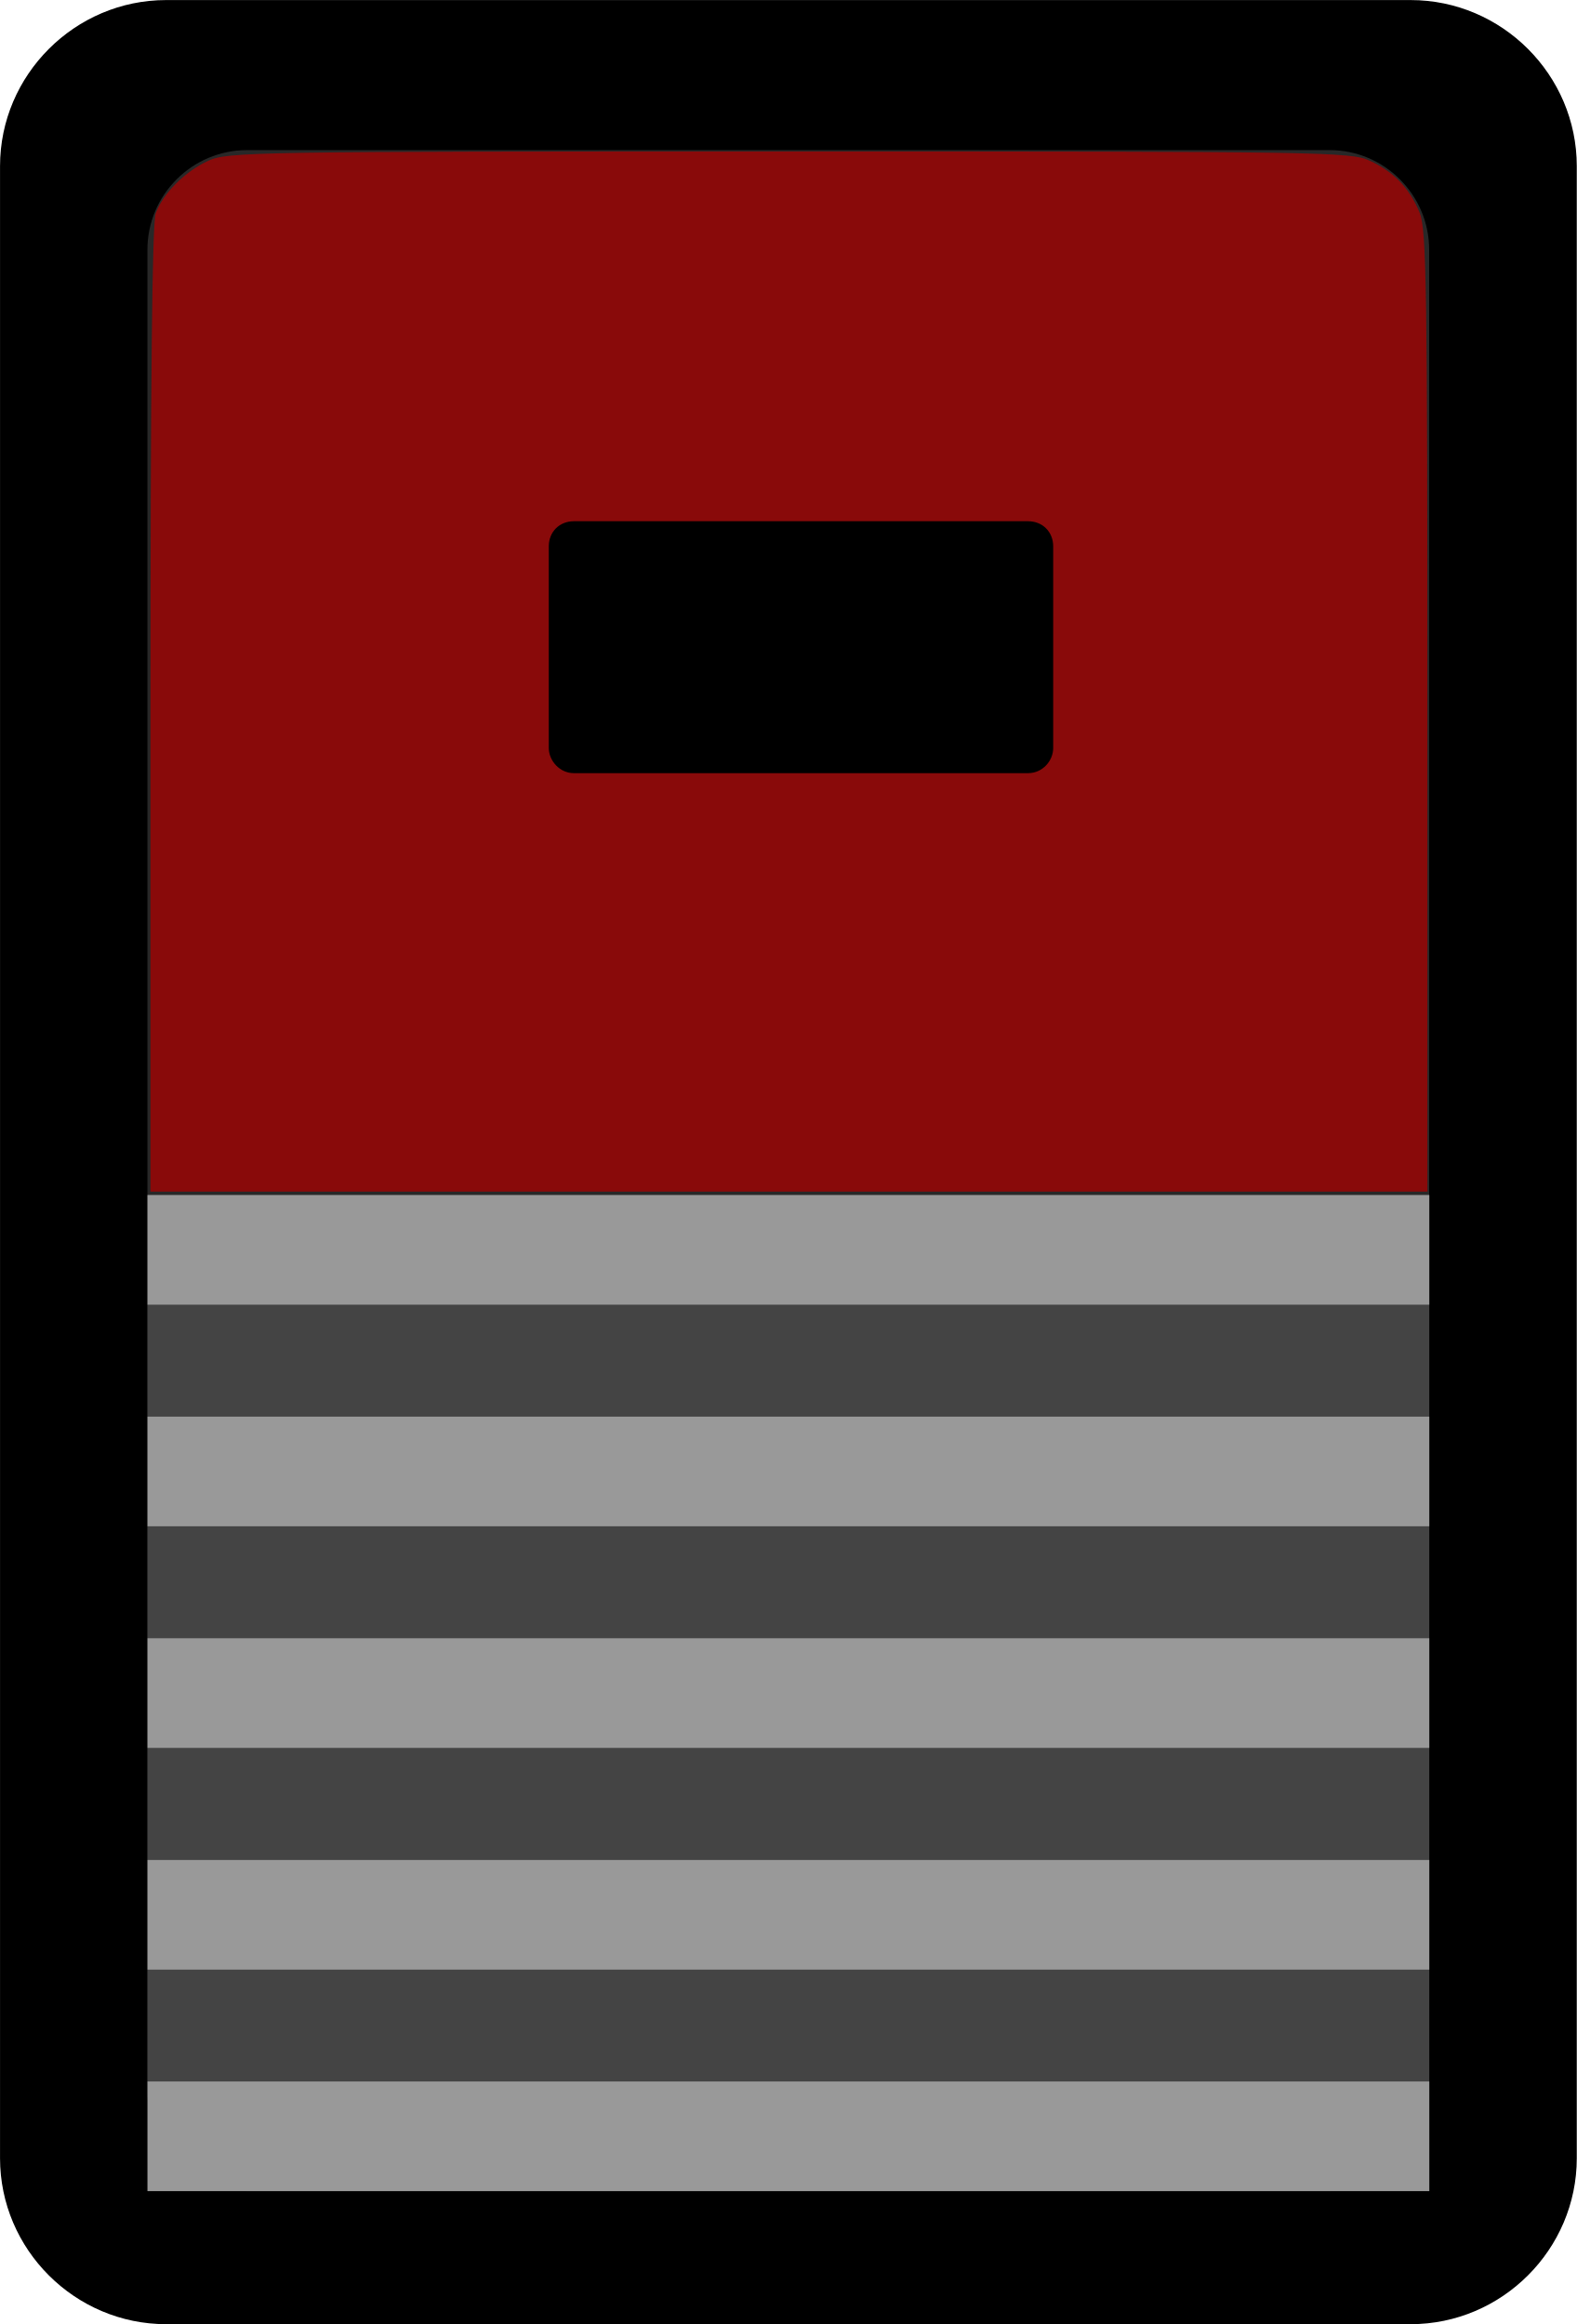
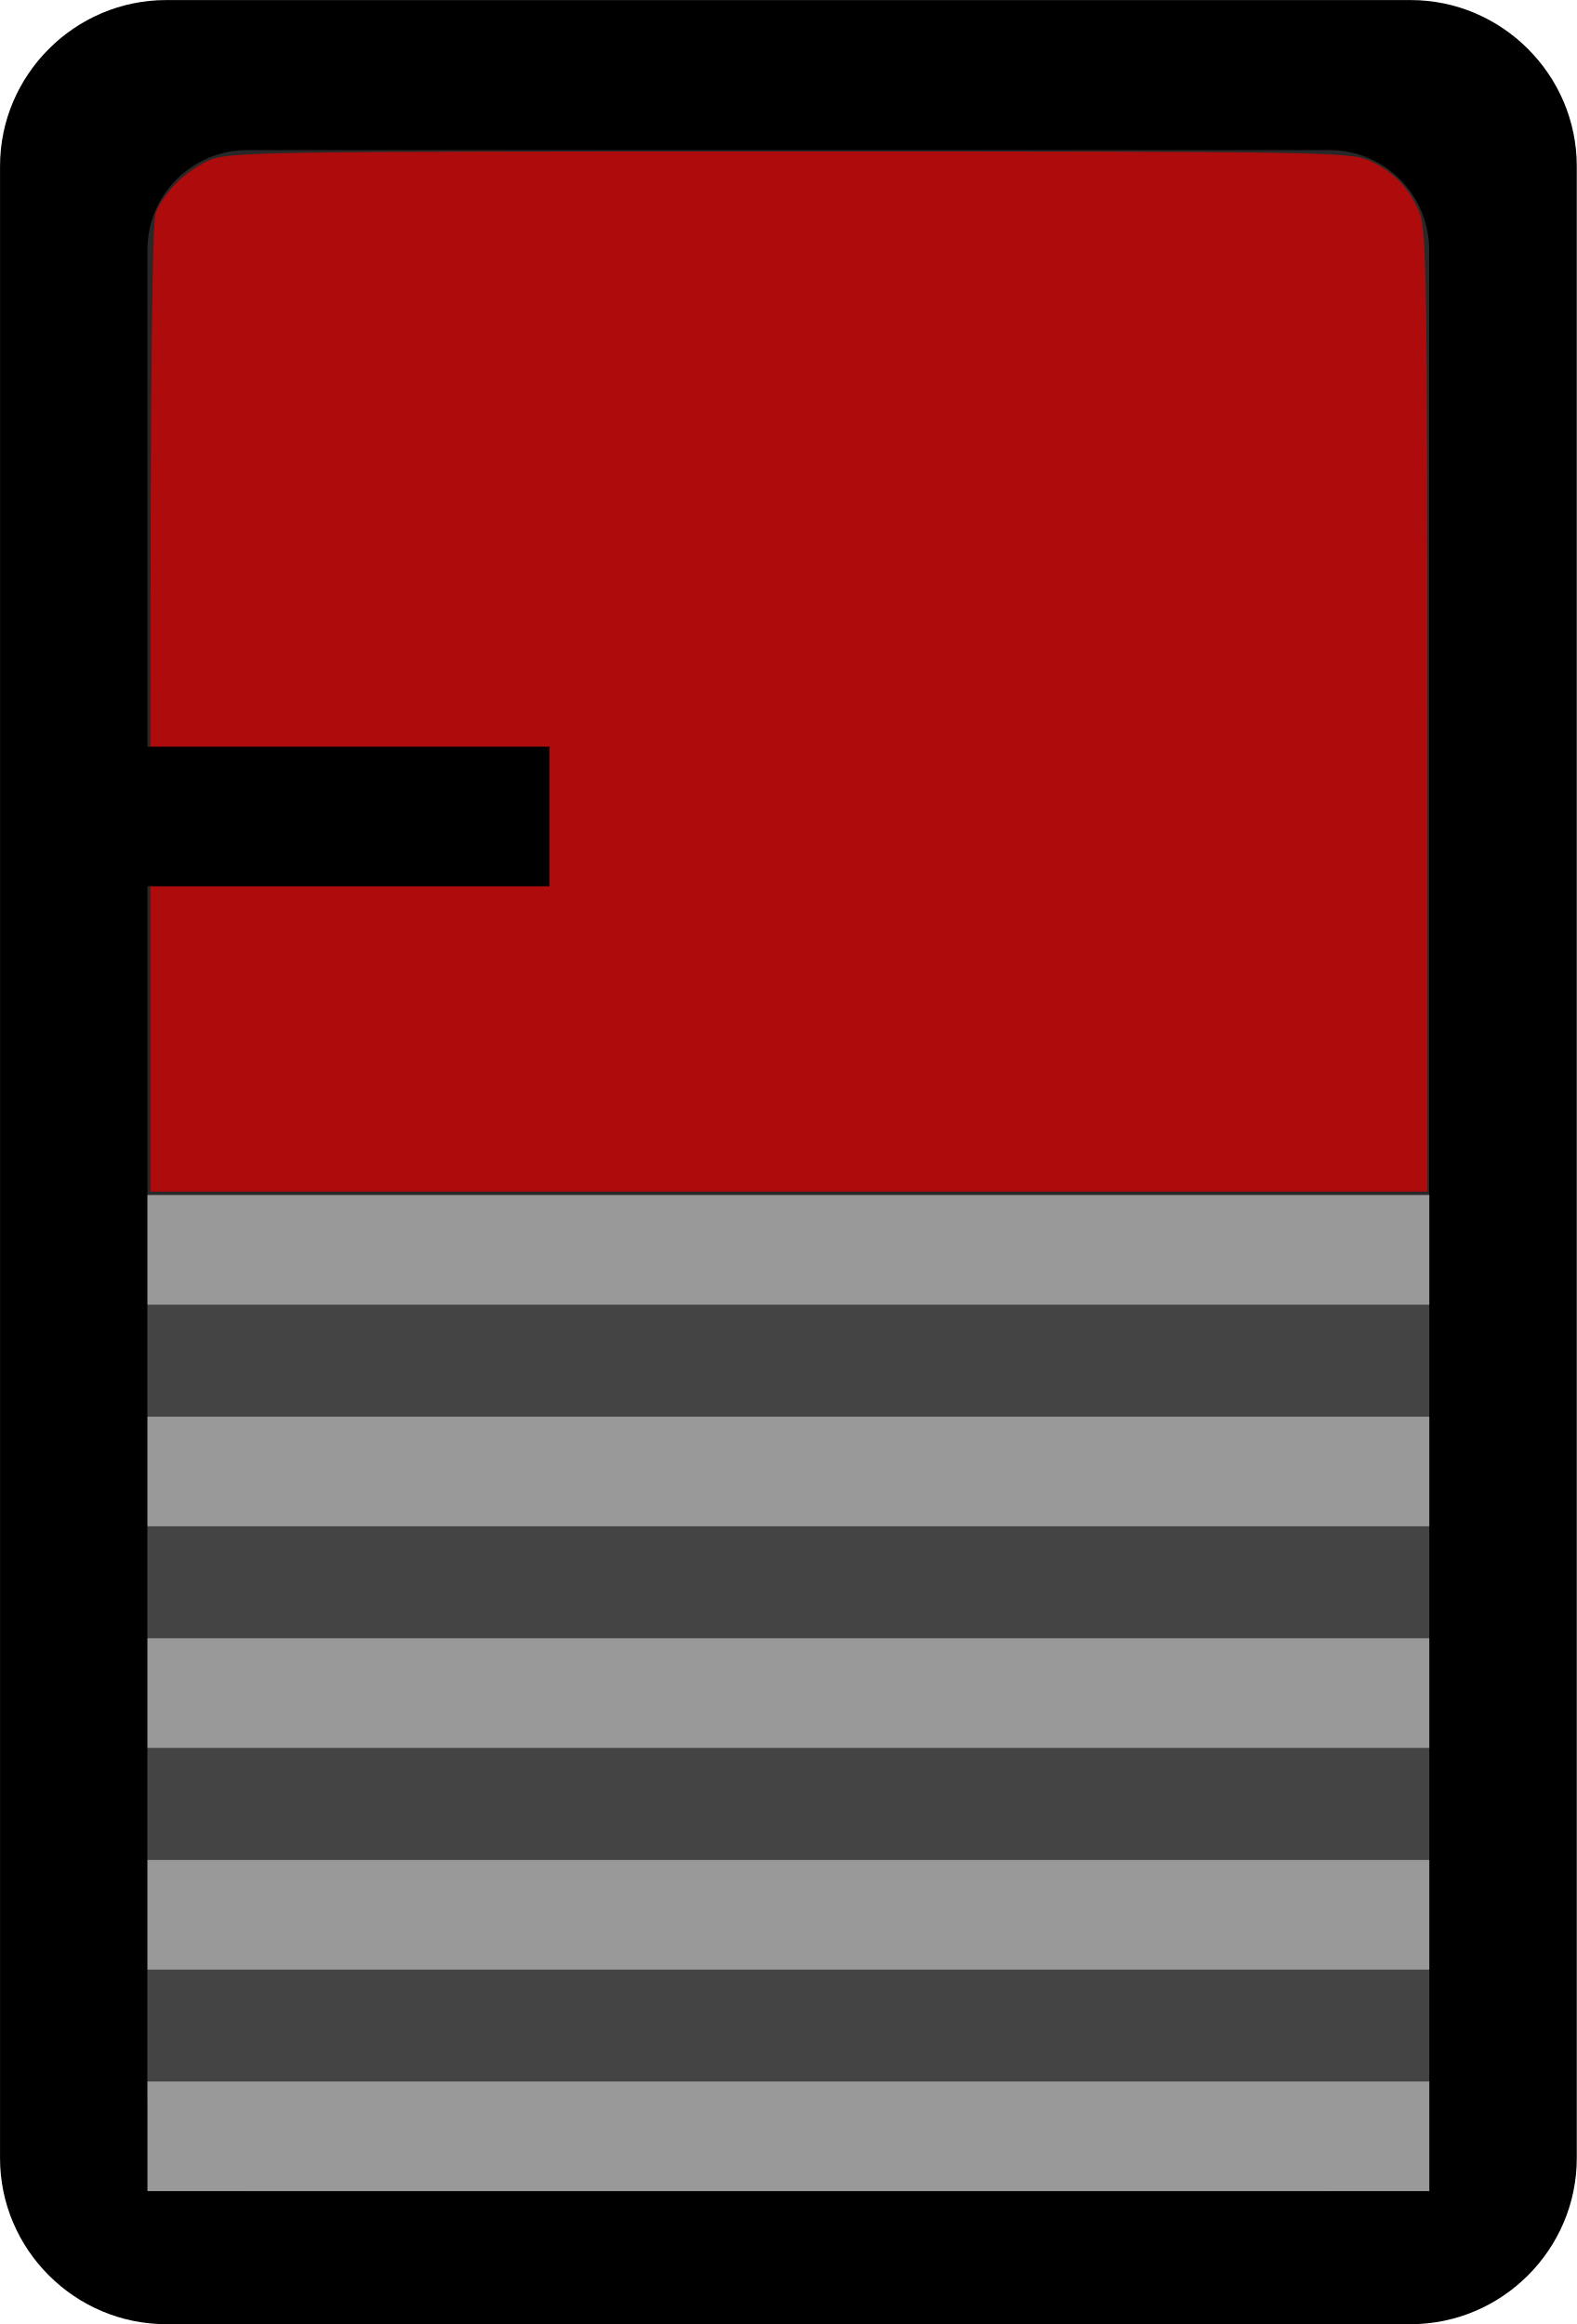
<svg xmlns="http://www.w3.org/2000/svg" width="14" height="20.641" viewBox="0 0 3.704 5.461" version="1.1" id="svg56722">
  <defs id="defs56716" />
  <g id="layer1" transform="translate(-35.42378,-63.33921)">
    <g transform="matrix(0.275239,0,0,-0.275239,-180.2281,385.034)" id="g56714" style="stroke-width:1.282">
      <path d="m 783.508,1167.365 c 0,0.779 0.639,1.418 1.418,1.418 h 10.622 c 0.779,0 1.418,-0.639 1.418,-1.418 v -17.007 c 0,-0.779 -0.639,-1.417 -1.418,-1.417 h -10.622 c -0.779,0 -1.418,0.638 -1.418,1.417 z" style="fill:#000000;fill-opacity:1;fill-rule:nonzero;stroke:none;stroke-width:1.282" id="path5785" />
      <g style="fill:#282828;fill-opacity:1;stroke-width:1.282" id="g5795">
        <g style="fill:#282828;fill-opacity:1;stroke-width:1.282" id="g5797">
          <path id="path5805" style="fill:#282828;fill-opacity:1;stroke:none;stroke-width:1.282" d="m 785.616,1167.502 c -0.468,0 -0.85,-0.382 -0.85,-0.85 v 0 -15.724 c 0,-0.468 0.382,-0.851 0.85,-0.851 v 0 h 9.241 c 0.466,0 0.849,0.383 0.849,0.851 v 0 15.724 c 0,0.468 -0.383,0.85 -0.849,0.85 v 0 z" />
        </g>
      </g>
      <path id="path5815" style="fill:#444444;fill-opacity:1;fill-rule:nonzero;stroke:none;stroke-width:1.282" d="m 784.767,1158.581 h 10.94 v -8.504 h -10.94 z" />
      <path id="path5817" style="fill:#999999;fill-opacity:1;fill-rule:nonzero;stroke:none;stroke-width:1.282" d="m 784.767,1154.797 h 10.94 v -0.936 h -10.94 z" />
      <path id="path5819" style="fill:#999999;fill-opacity:1;fill-rule:nonzero;stroke:none;stroke-width:1.282" d="m 784.767,1151.013 h 10.94 v -0.936 h -10.94 z" />
      <path id="path5821" style="fill:#999999;fill-opacity:1;fill-rule:nonzero;stroke:none;stroke-width:1.282" d="m 784.767,1152.904 h 10.94 v -0.936 h -10.94 z" />
      <path id="path5823" style="fill:#999999;fill-opacity:1;fill-rule:nonzero;stroke:none;stroke-width:1.282" d="m 784.767,1156.689 h 10.94 v -0.936 h -10.94 z" />
      <path id="path5825" style="fill:#999999;fill-opacity:1;fill-rule:nonzero;stroke:none;stroke-width:1.282" d="m 784.767,1158.581 h 10.94 v -0.936 h -10.94 z" />
    </g>
-     <path style="opacity:1;fill:#890a0a;fill-opacity:1;stroke:none;stroke-width:0.5;stroke-linecap:square;stroke-linejoin:bevel;stroke-miterlimit:4;stroke-dasharray:none;stroke-opacity:1;paint-order:normal" d="m 1.336,6.301 c 0,-2.917 0.015,-4.323 0.047,-4.408 0.068,-0.179 0.258,-0.369 0.466,-0.465 0.17,-0.079 0.405,-0.083 5.156,-0.083 4.745,0 4.986,0.004 5.156,0.082 0.216,0.1 0.352,0.241 0.444,0.462 0.061,0.145 0.069,0.682 0.069,4.43 V 10.583 H 7.006 1.336 Z" id="path823" transform="matrix(0.2645833,0,0,0.2645833,35.42378,63.33921)" />
-     <g aria-label="-" style="font-style:normal;font-variant:normal;font-weight:normal;font-stretch:normal;font-size:4.233px;line-height:1.25;font-family:Matematica;-inkscape-font-specification:'Matematica, Normal';font-variant-ligatures:normal;font-variant-caps:normal;font-variant-numeric:normal;font-feature-settings:normal;text-align:start;letter-spacing:0px;word-spacing:0px;writing-mode:lr-tb;text-anchor:start;fill:#000000;fill-opacity:1;stroke:none;stroke-width:0.265" id="text827">
-       <path d="m 37.898,65.097 c 0,0.03 -0.025,0.059 -0.059,0.059 h -1.067 c -0.034,0 -0.059,-0.03 -0.059,-0.059 v -0.474 c 0,-0.034 0.025,-0.059 0.059,-0.059 h 1.067 c 0.034,0 0.059,0.025 0.059,0.059 z" style="font-style:normal;font-variant:normal;font-weight:normal;font-stretch:normal;font-size:4.233px;font-family:Matematica;-inkscape-font-specification:'Matematica, Normal';font-variant-ligatures:normal;font-variant-caps:normal;font-variant-numeric:normal;font-feature-settings:normal;text-align:start;writing-mode:lr-tb;text-anchor:start;stroke-width:0.265" id="path826" />
-     </g>
+     <path style="opacity:1;fill:#ae0c0c;fill-opacity:1;stroke:none;stroke-width:0.5;stroke-linecap:square;stroke-linejoin:bevel;stroke-miterlimit:4;stroke-dasharray:none;stroke-opacity:1;paint-order:normal" d="m 1.336,6.301 c 0,-2.917 0.015,-4.323 0.047,-4.408 0.068,-0.179 0.258,-0.369 0.466,-0.465 0.17,-0.079 0.405,-0.083 5.156,-0.083 4.745,0 4.986,0.004 5.156,0.082 0.216,0.1 0.352,0.241 0.444,0.462 0.061,0.145 0.069,0.682 0.069,4.43 V 10.583 H 7.006 1.336 Z" id="path823" transform="matrix(0.2645833,0,0,0.2645833,35.42378,63.33921)" />
+     <text xml:space="preserve" style="font-style:normal;font-variant:normal;font-weight:normal;font-stretch:normal;font-size:4.233px;line-height:1.25;font-family:Matematica;-inkscape-font-specification:'Matematica, Normal';font-variant-ligatures:normal;font-variant-caps:normal;font-variant-numeric:normal;font-feature-settings:normal;text-align:start;letter-spacing:0px;word-spacing:0px;writing-mode:lr-tb;text-anchor:start;fill:#000000;fill-opacity:1;stroke:none;stroke-width:0.265" x="35.528" y="66.388" id="text827">
+       <tspan id="tspan825" x="35.528" y="66.388" style="font-style:normal;font-variant:normal;font-weight:normal;font-stretch:normal;font-size:4.233px;font-family:Matematica;-inkscape-font-specification:'Matematica, Normal';font-variant-ligatures:normal;font-variant-caps:normal;font-variant-numeric:normal;font-feature-settings:normal;text-align:start;writing-mode:lr-tb;text-anchor:start;stroke-width:0.265">-</tspan>
+     </text>
  </g>
</svg>
